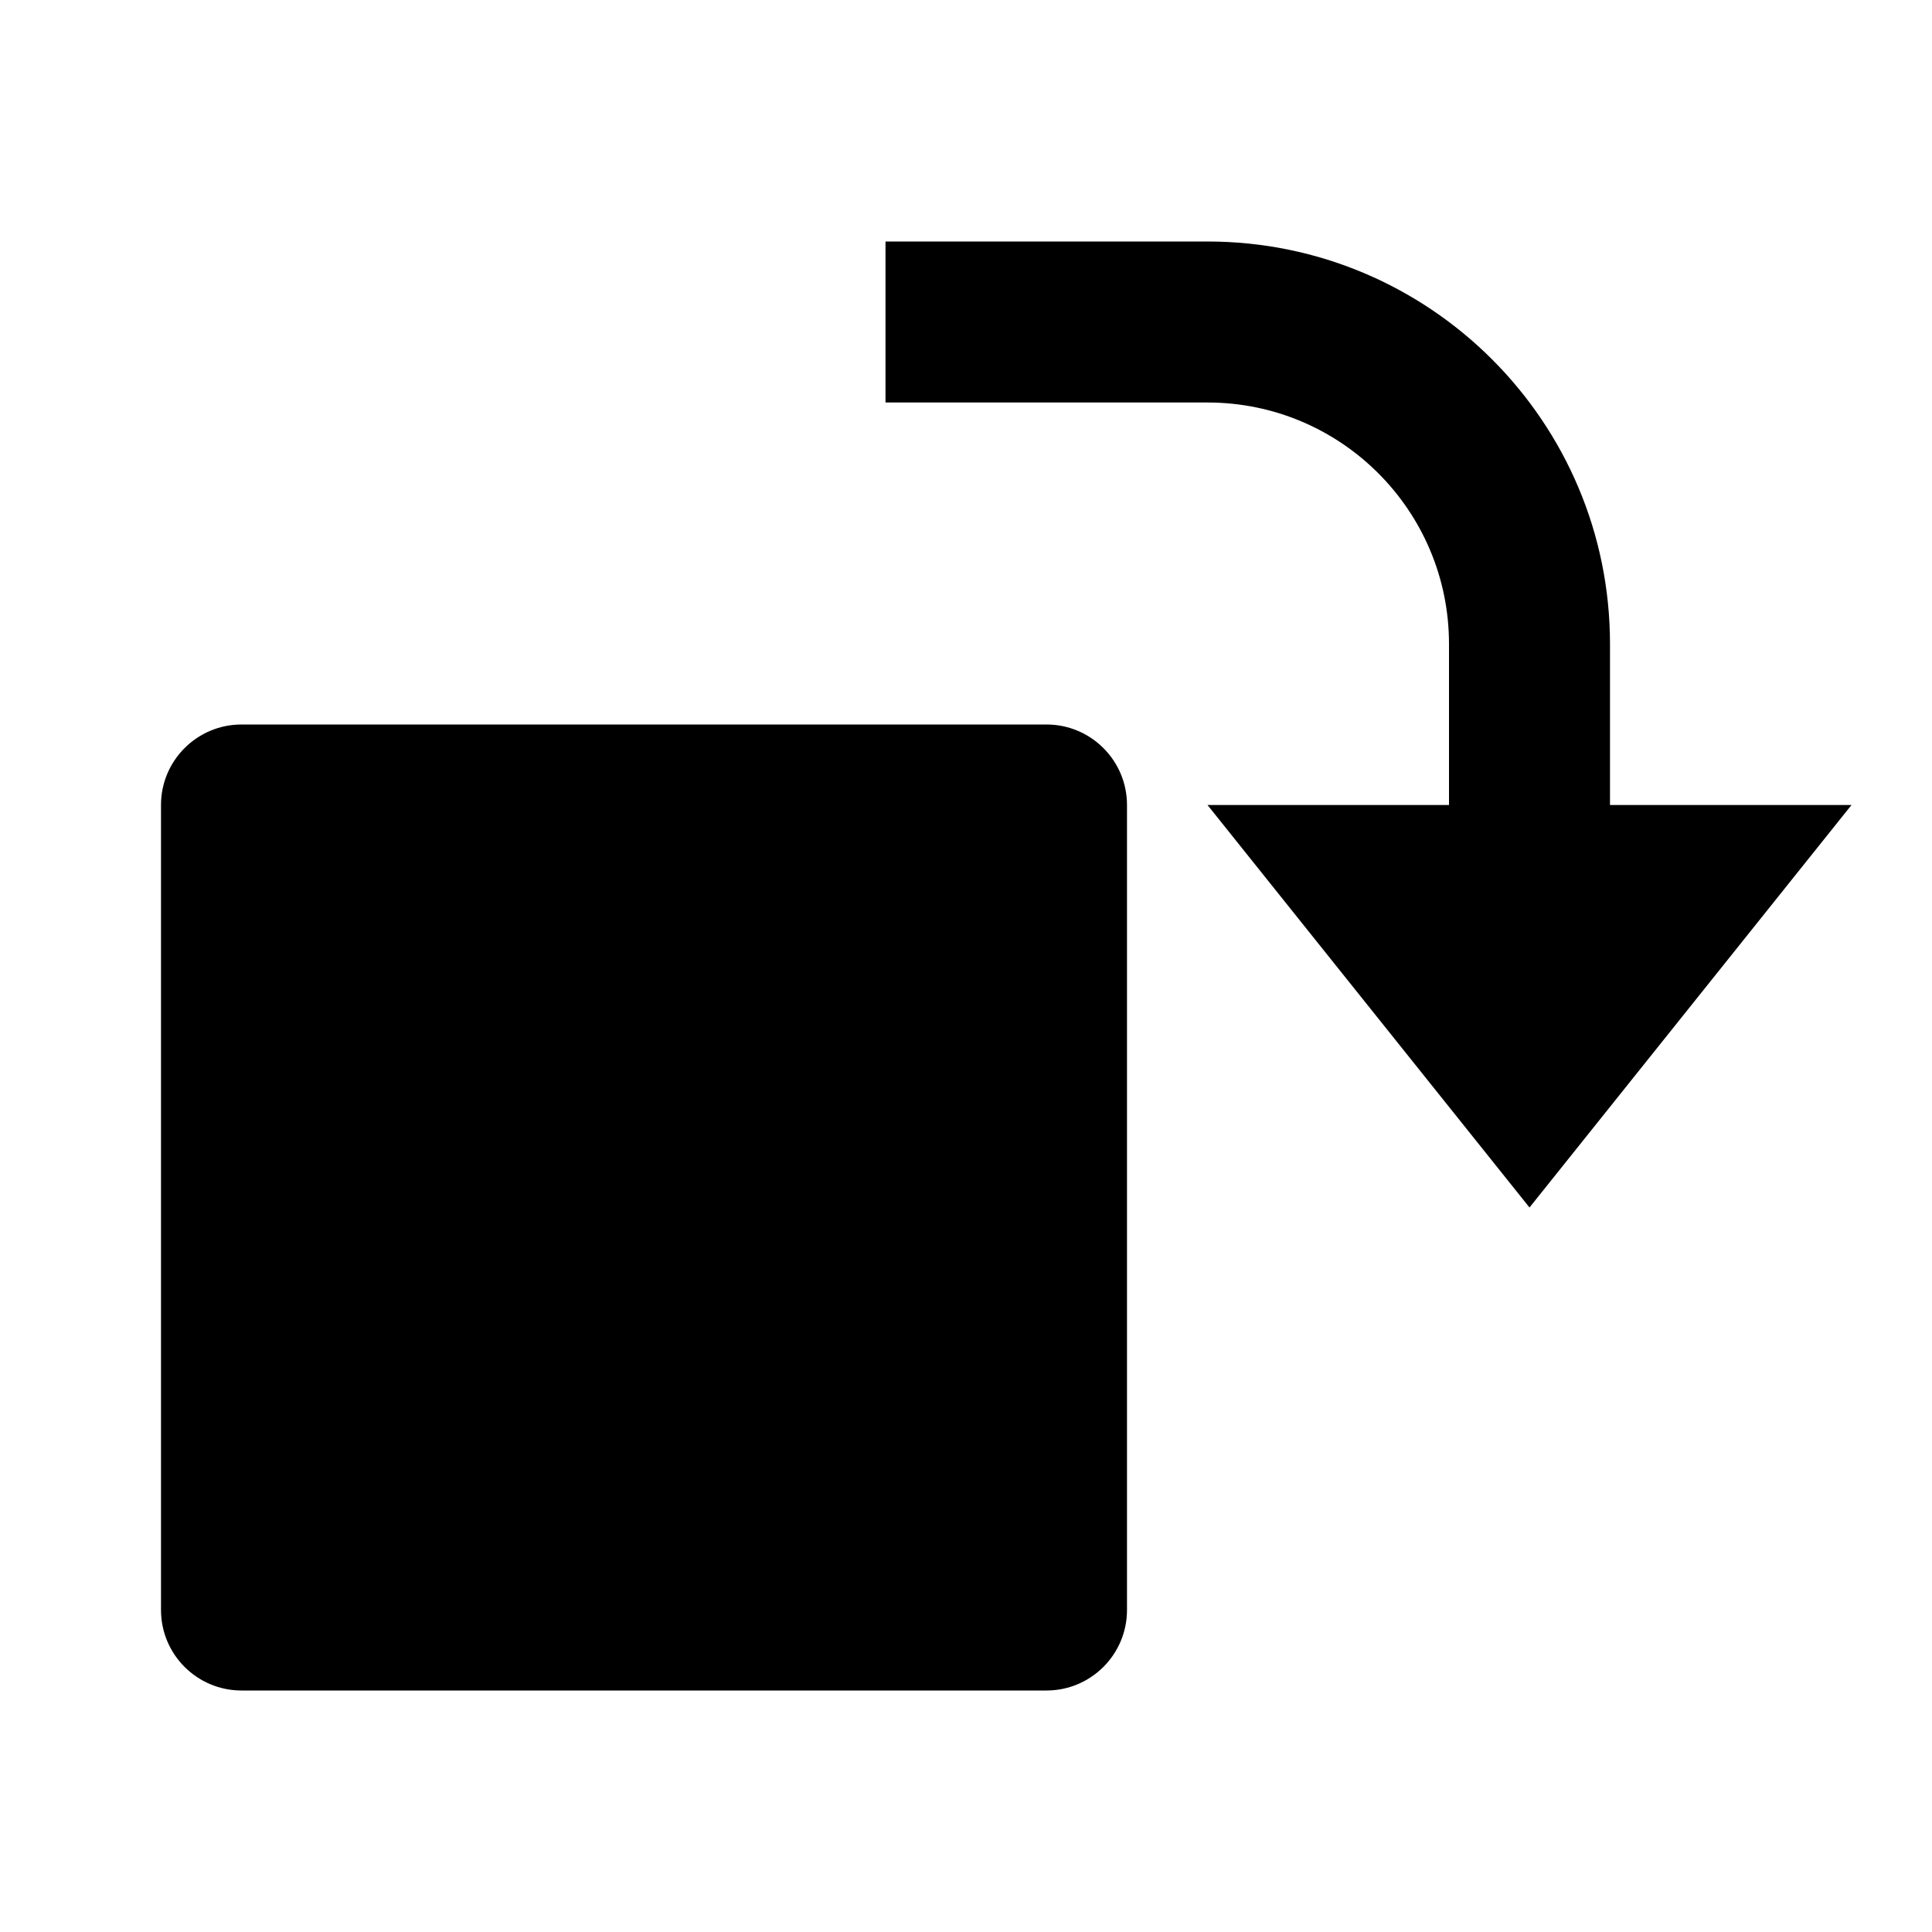
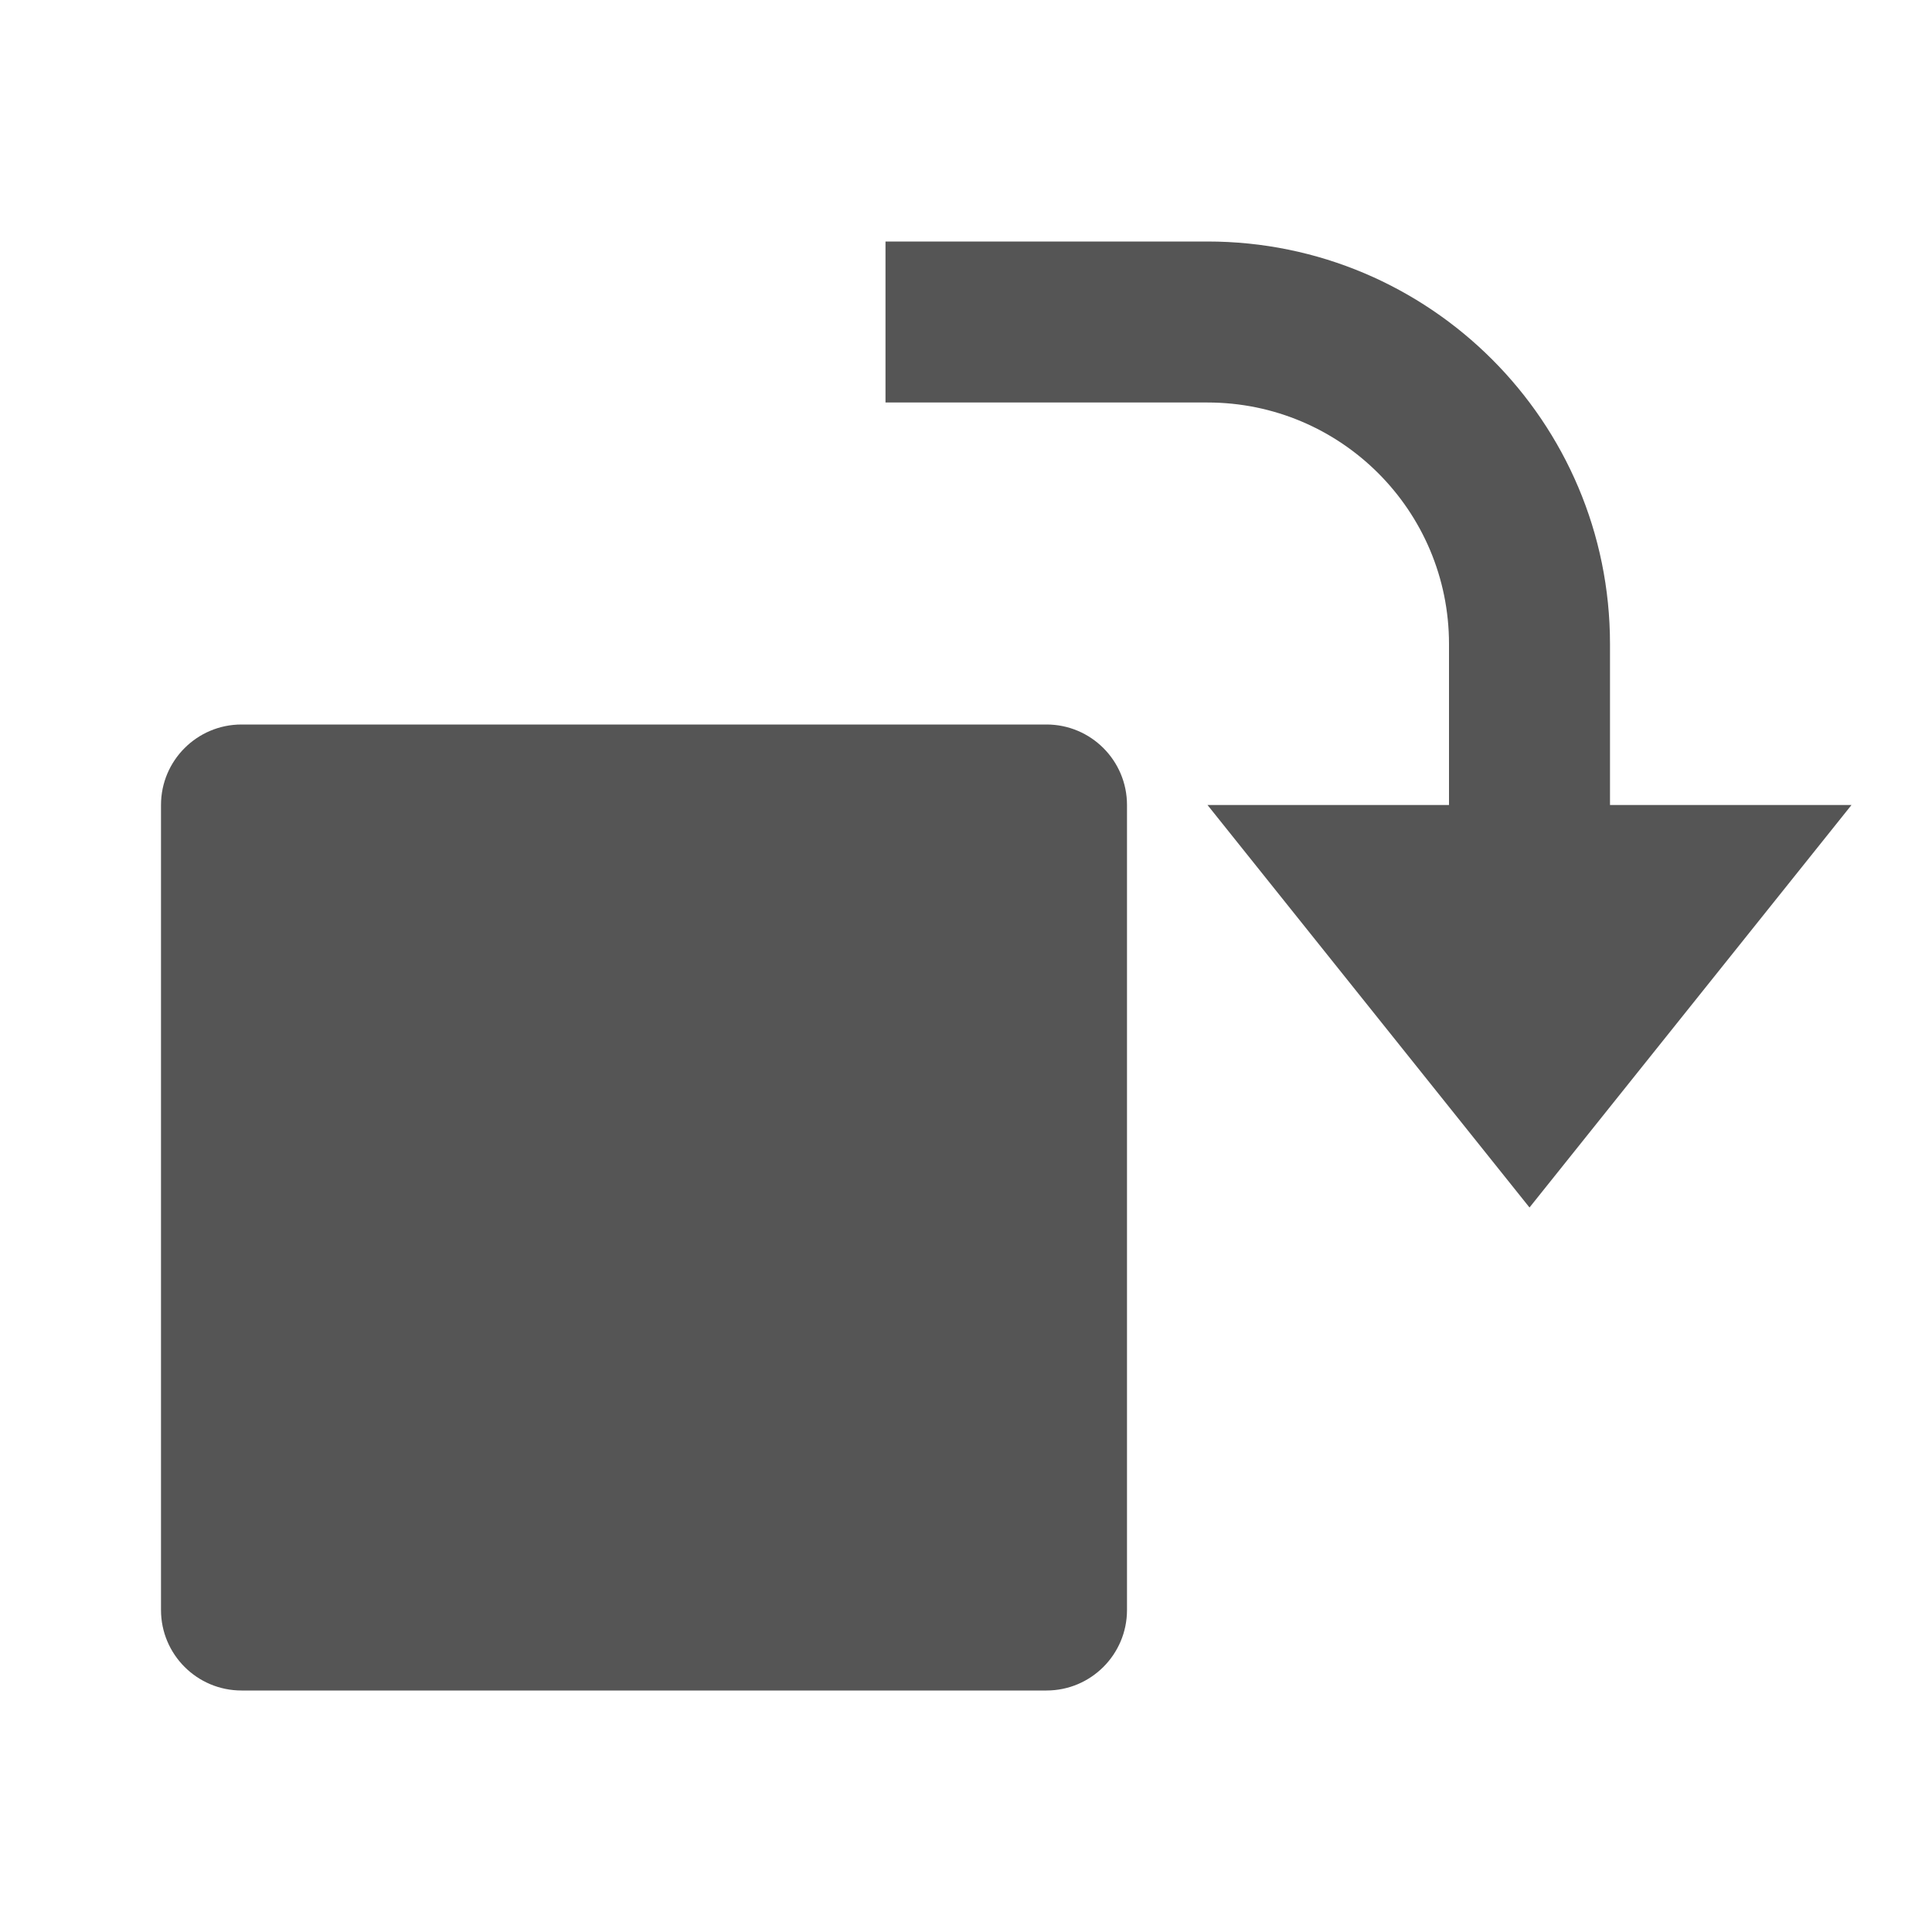
- <svg xmlns="http://www.w3.org/2000/svg" viewBox="0 0 24 24" fill="currentColor">
+ <svg xmlns="http://www.w3.org/2000/svg" viewBox="0 0 24 24" fill="#555">
  <path d="M20 10H23L19 15L15 10H18V8C18 6.343 16.657 5 15 5H11V3H15C17.761 3 20 5.239 20 8V10ZM13 9C13.552 9 14 9.448 14 10V20C14 20.552 13.552 21 13 21H3C2.448 21 2 20.552 2 20V10C2 9.448 2.448 9 3 9H13Z" />
</svg>
